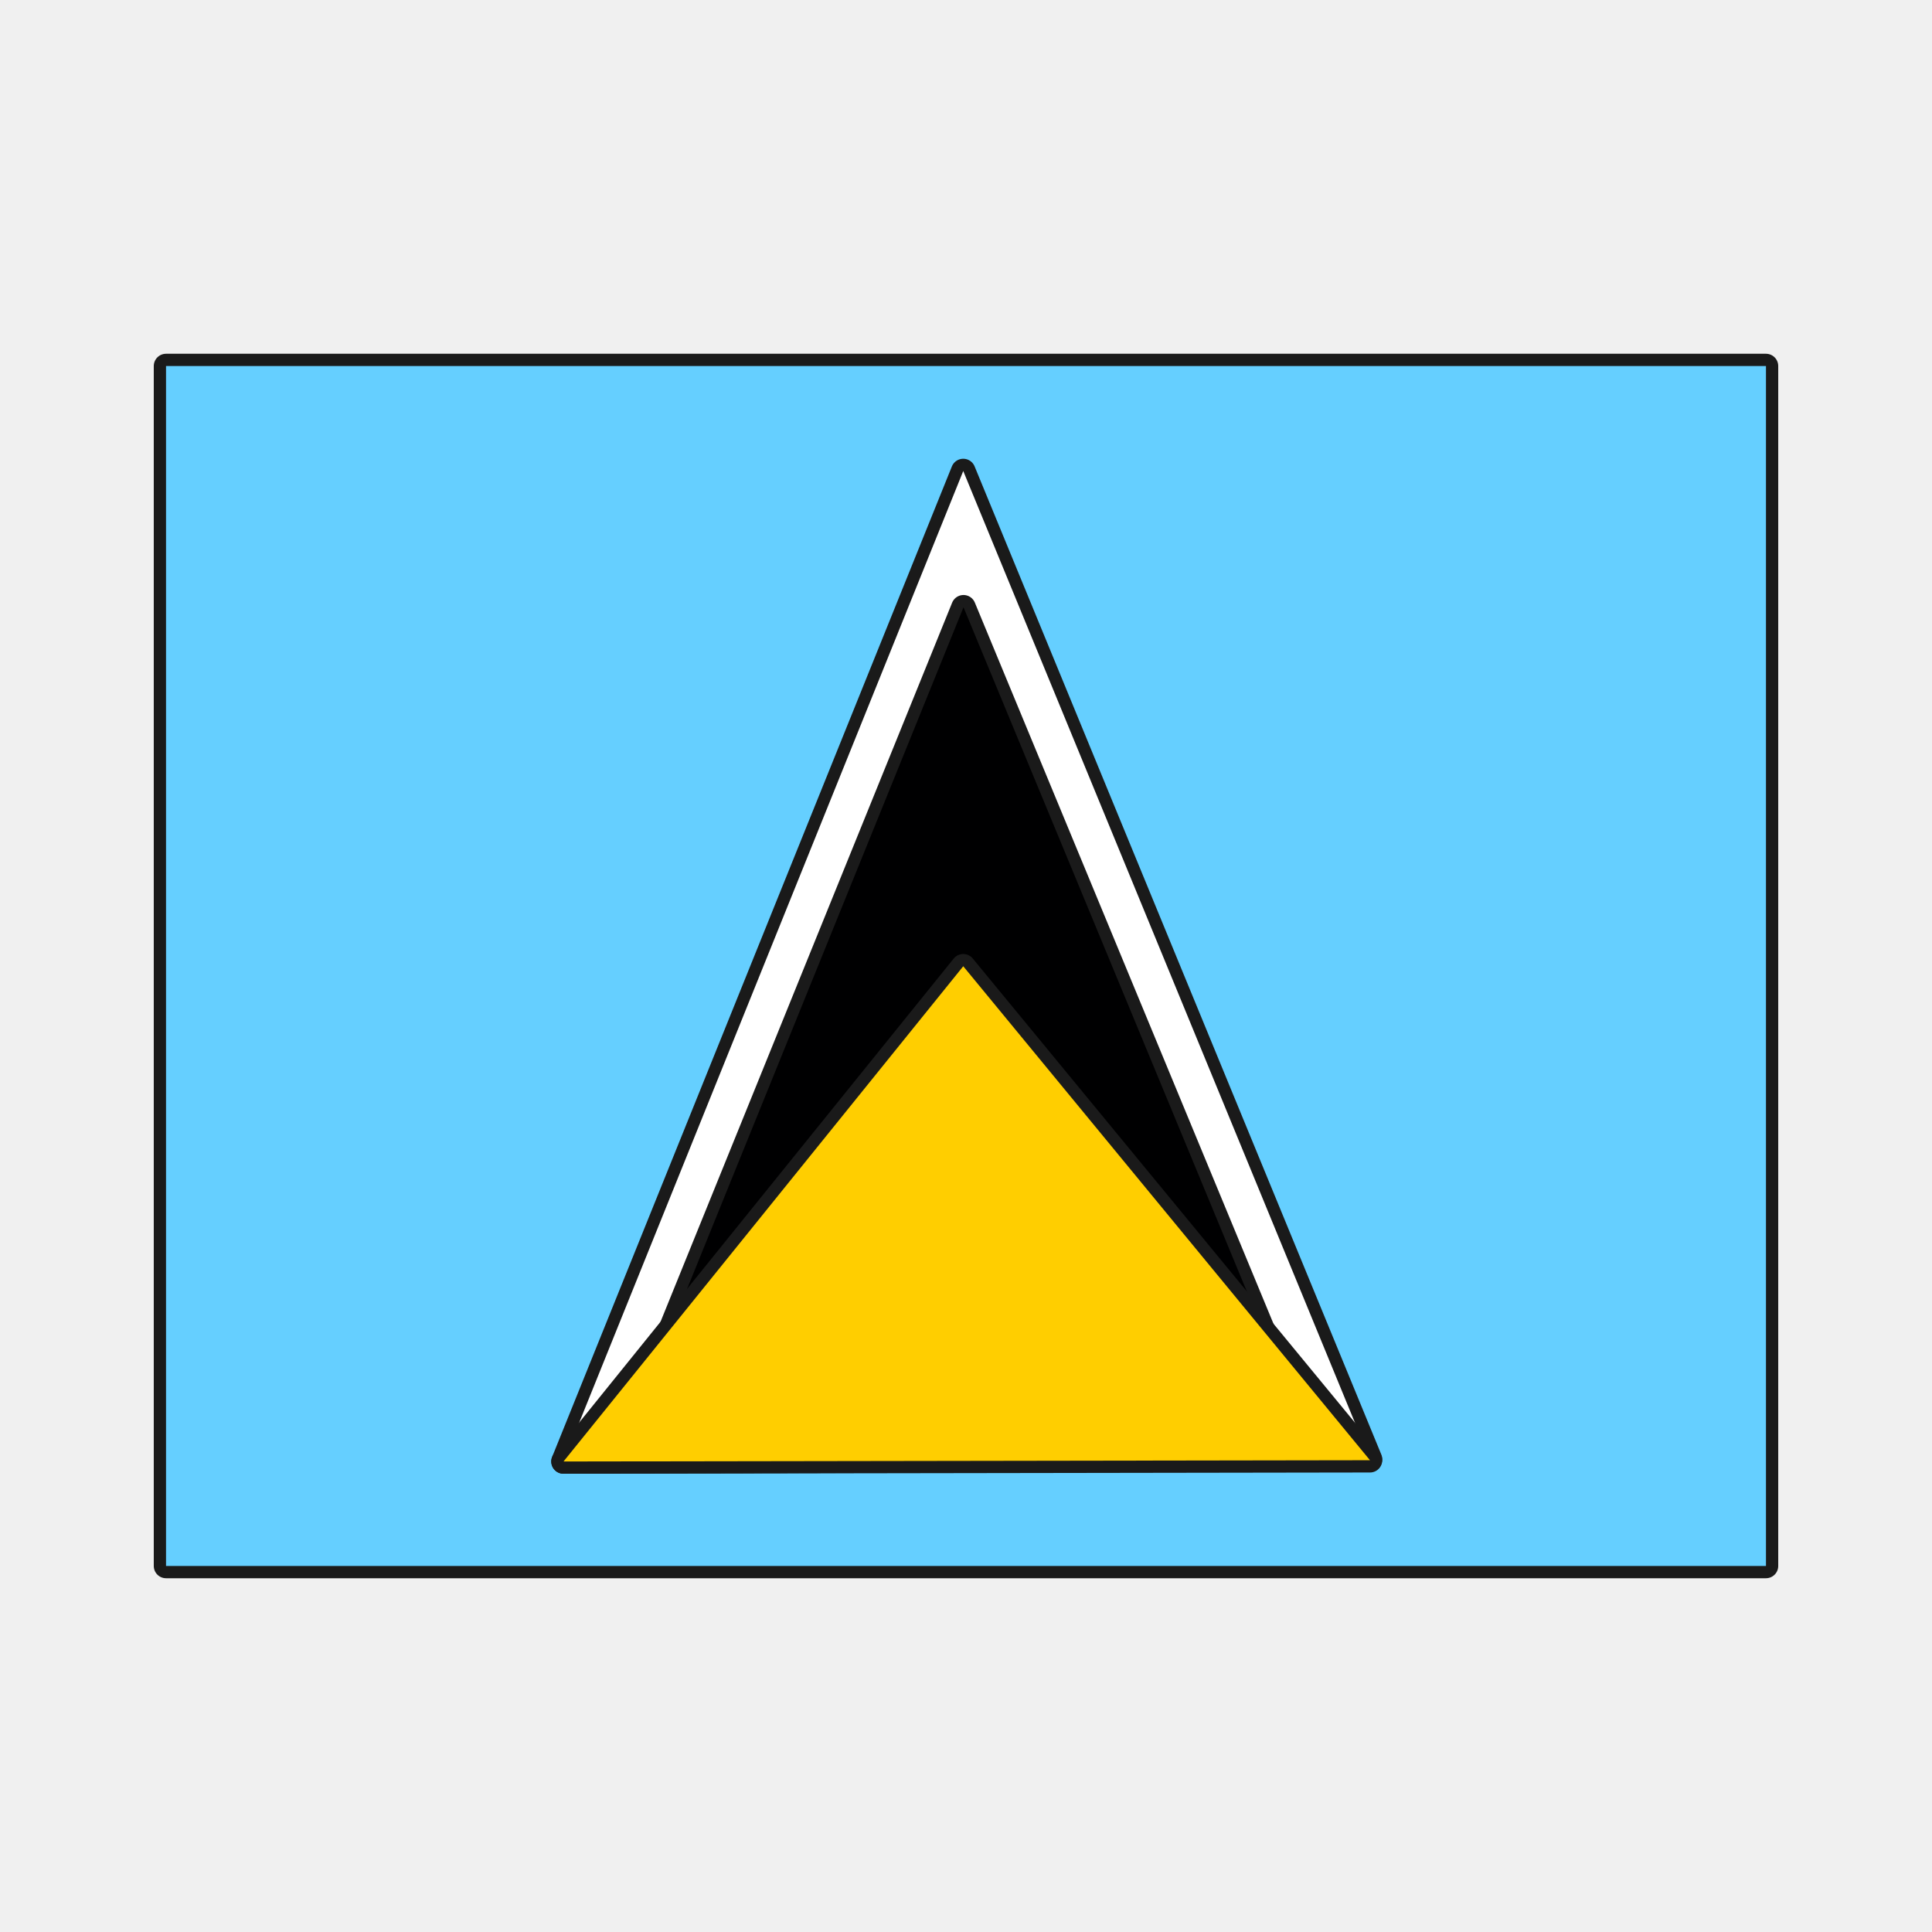
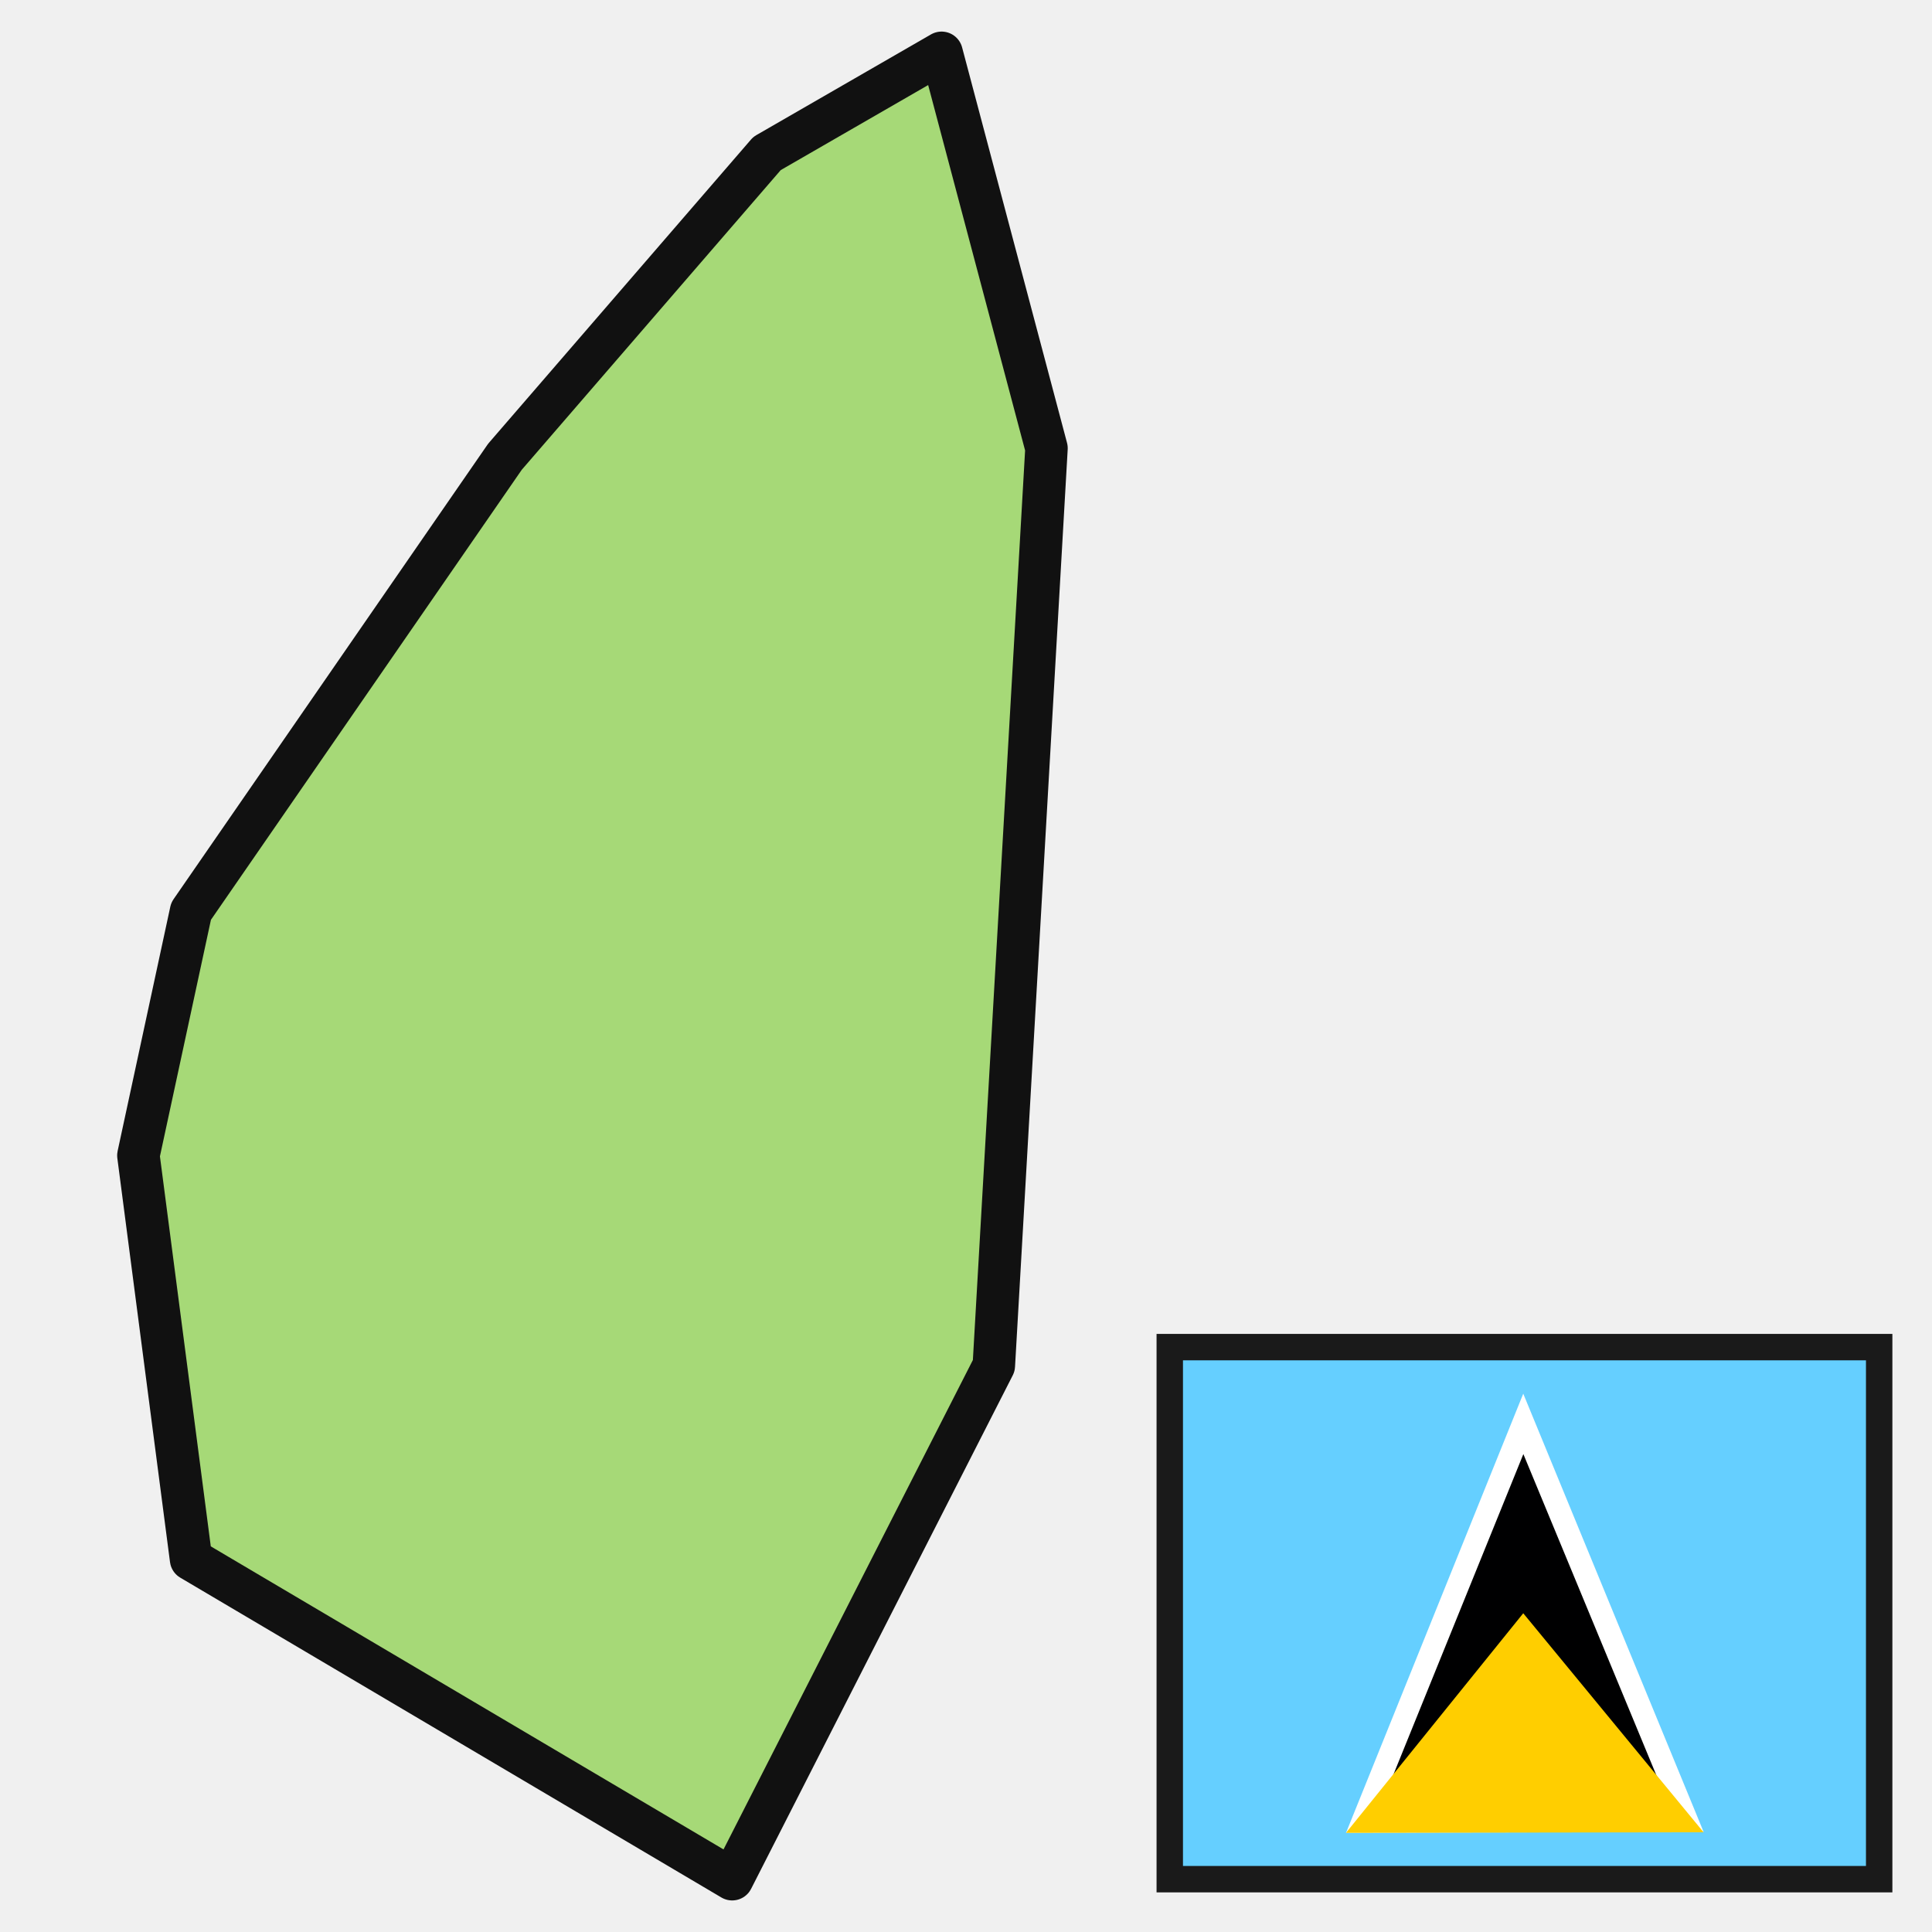
- <svg xmlns="http://www.w3.org/2000/svg" viewBox="0 0 512 512" data-copyright="© 2026 Sensory App House">
-   <g data-fit="1" transform="translate(44.00 97.00) scale(0.6625)">
+ <svg xmlns="http://www.w3.org/2000/svg" viewBox="0 0 512 512">
+   <g transform="translate(-131.15 -32.15) scale(1.1256)">
+     <path d="M 350.5 350.1 L 288.9 471.0 L 161.5 395.7 L 149.1 300.6 L 161.5 243.1 L 235.4 136.1 L 297.1 64.7 L 338.2 41.0 L 362.9 134.1 L 350.5 350.1 Z" fill="#a6d977" stroke="#111111" stroke-width="10" stroke-linejoin="round" fill-rule="evenodd" />
+   </g>
+   <rect x="310" y="357" width="188" height="141" fill="#ffffff" />
+   <g transform="translate(310 357) scale(0.29375)">
    <g fill-rule="evenodd">
-       <path fill="#65cfff" d="M0 0h640v480H0z" stroke="#1a1a1a" stroke-width="9.81" stroke-linejoin="round" stroke-linecap="round" paint-order="stroke fill" />
-       <path fill="#fff" d="m318.9 42 162.7 395.3-322.6.9z" stroke="#1a1a1a" stroke-width="9.81" stroke-linejoin="round" stroke-linecap="round" paint-order="stroke fill" />
-       <path fill="#000001" d="m319 96.5 140.8 340-279 .8z" stroke="#1a1a1a" stroke-width="9.81" stroke-linejoin="round" stroke-linecap="round" paint-order="stroke fill" />
-       <path fill="#ffce00" d="m318.9 240.1 162.7 197.6-322.6.5z" stroke="#1a1a1a" stroke-width="9.81" stroke-linejoin="round" stroke-linecap="round" paint-order="stroke fill" />
+       <path fill="#65cfff" d="M0 0h640v480H0z" />
+       <path fill="#fff" d="m318.9 42 162.7 395.3-322.6.9z" />
+       <path fill="#000001" d="m319 96.5 140.8 340-279 .8z" />
+       <path fill="#ffce00" d="m318.9 240.1 162.7 197.6-322.6.5z" />
    </g>
+     <rect x="1" y="1" width="638" height="478" fill="none" stroke="#000000" stroke-width="2" />
  </g>
+   <rect x="310" y="357" width="188" height="141" fill="none" stroke="#1a1a1a" stroke-width="7" />
</svg>
